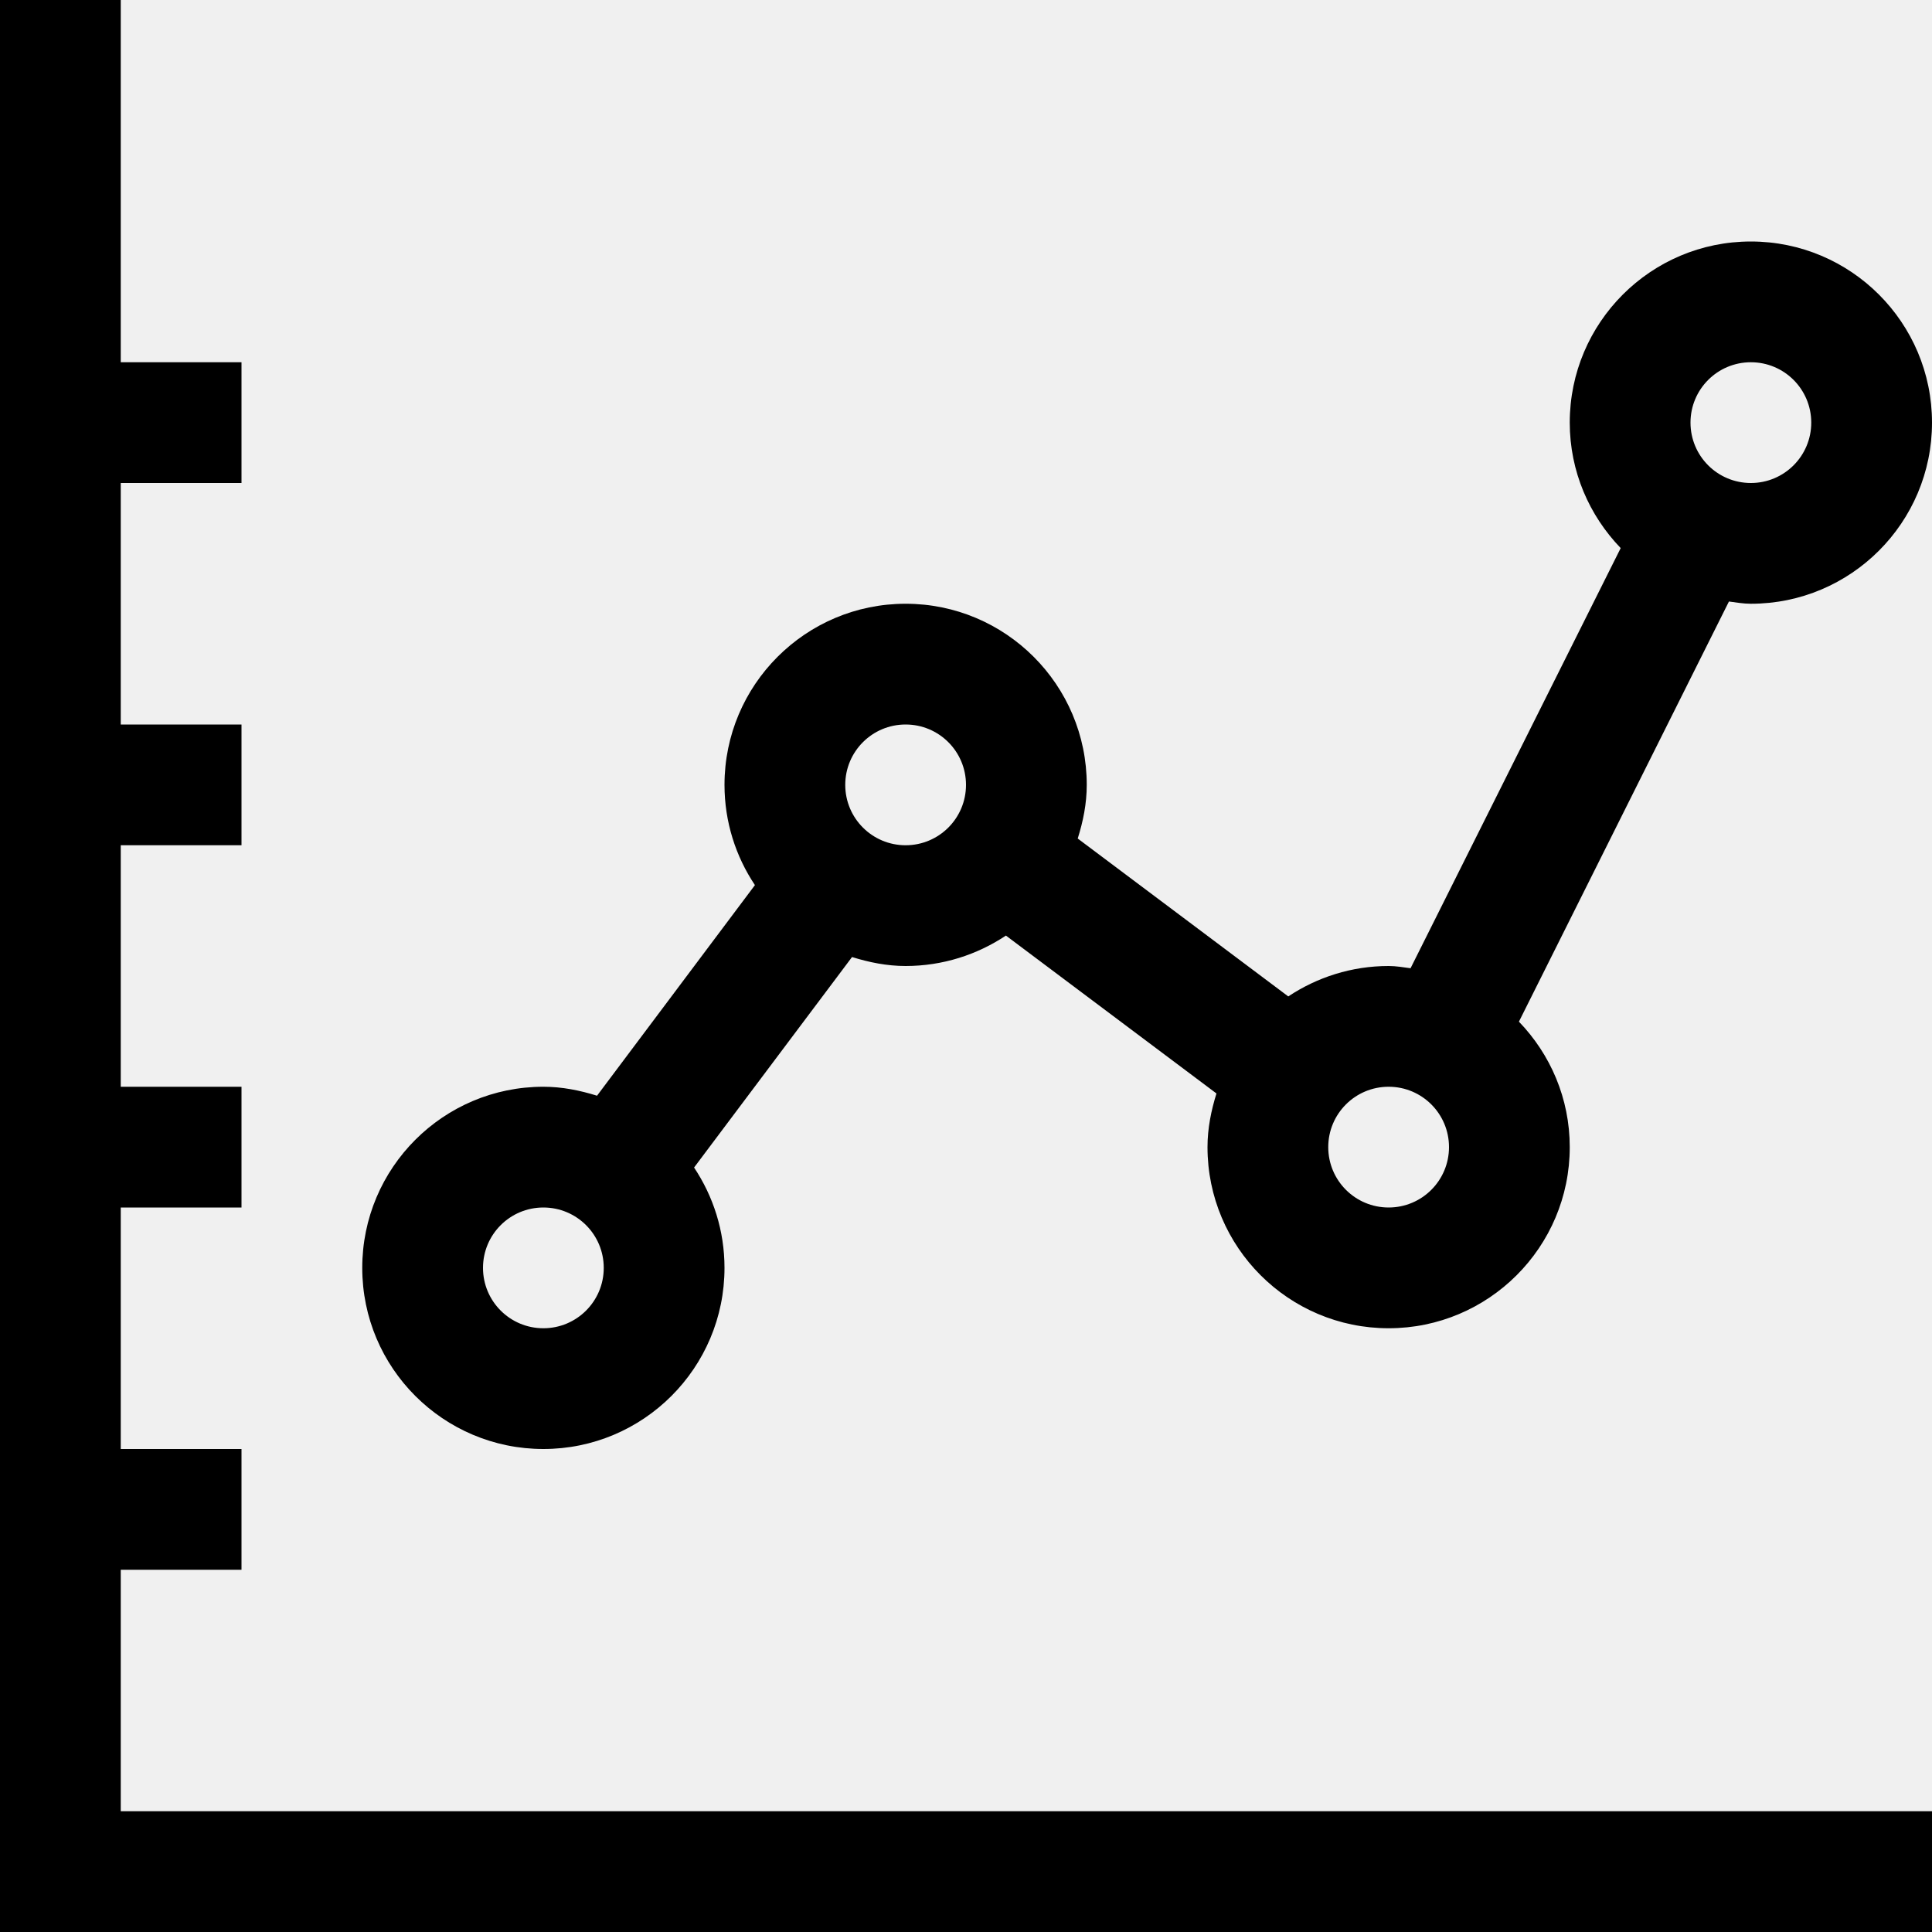
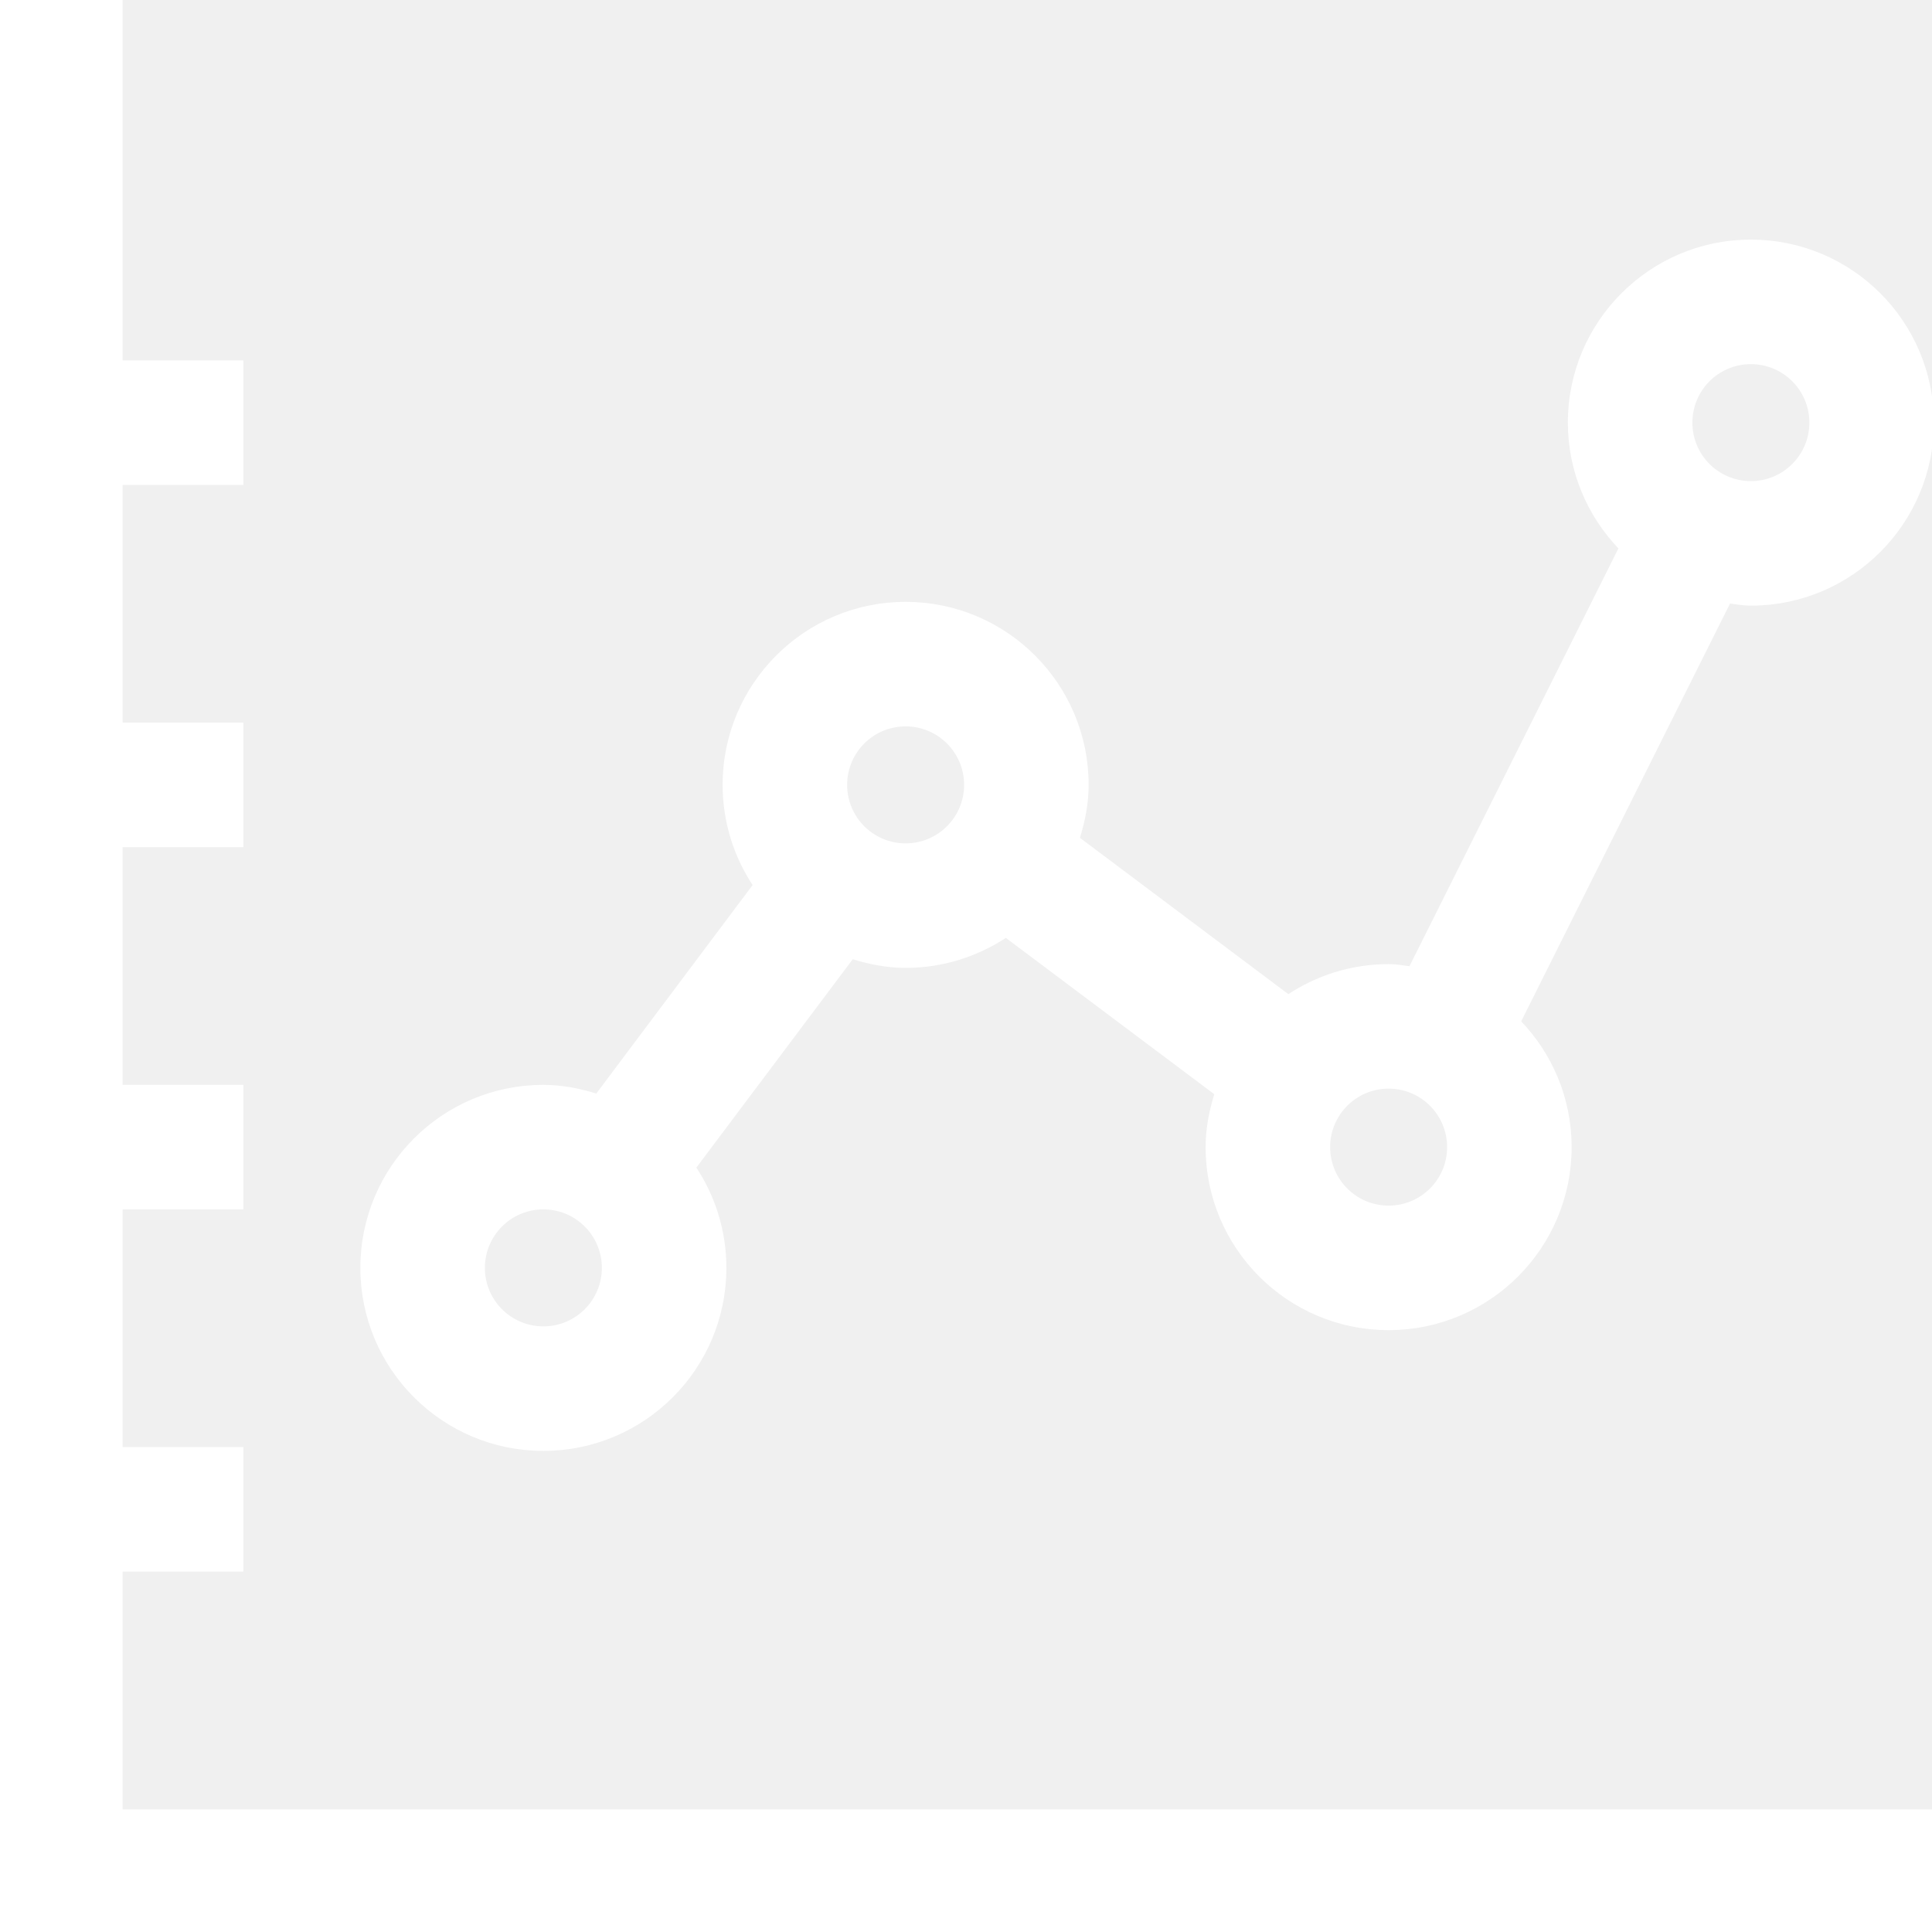
<svg xmlns="http://www.w3.org/2000/svg" version="1.1" id="Layer_1" x="0px" y="0px" width="512px" height="512px" viewBox="0 0 512 512" enable-background="new 0 0 512 512" xml:space="preserve">
-   <path d="M32,480h480v32H0V0h32v96h32v32H32v64h32v32H32v64h32v32H32v64h32v32H32V480z M96,336c0-26.5,21.484-48,48-48  c4.984,0,9.688,0.969,14.219,2.375l41.844-55.813C194.984,226.969,192,217.813,192,208c0-26.5,21.5-48,48-48s48,21.5,48,48  c0,5-0.969,9.688-2.391,14.219l55.797,41.844C349.031,259,358.156,256,368,256c2,0,3.875,0.344,5.813,0.594L429.5,145.25  c-8.313-8.625-13.5-20.313-13.5-33.25c0-26.5,21.5-48,48-48s48,21.5,48,48s-21.5,48-48,48c-2,0-3.875-0.344-5.813-0.594  L402.531,270.75C410.844,279.375,416,291.063,416,304c0,26.5-21.5,48-48,48s-48-21.5-48-48c0-4.969,0.969-9.688,2.375-14.219  l-55.797-41.844C258.969,253,249.828,256,240,256c-4.984,0-9.688-0.969-14.203-2.375l-41.859,55.781  C189.016,317.031,192,326.156,192,336c0,26.5-21.484,48-48,48S96,362.5,96,336z M448,112c0,8.844,7.156,16,16,16s16-7.156,16-16  s-7.156-16-16-16S448,103.156,448,112z M352,304c0,8.844,7.156,16,16,16s16-7.156,16-16s-7.156-16-16-16S352,295.156,352,304z   M224,208c0,8.844,7.156,16,16,16s16-7.156,16-16s-7.156-16-16-16S224,199.156,224,208z M128,336c0,8.844,7.156,16,16,16  s16-7.156,16-16s-7.156-16-16-16S128,327.156,128,336z" />
+   <path d="M32,480h480v32H0V0h32v96h32v32H32v64h32v32H32v64h32v32H32v64h32v32H32V480z M96,336c0-26.5,21.484-48,48-48         c4.984,0,9.688,0.969,14.219,2.375l41.844-55.813C194.984,226.969,192,217.813,192,208c0-26.5,21.5-48,48-48s48,21.5,48,48         c0,5-0.969,9.688-2.391,14.219l55.797,41.844C349.031,259,358.156,256,368,256c2,0,3.875,0.344,5.813,0.594L429.5,145.25         c-8.313-8.625-13.5-20.313-13.5-33.25c0-26.5,21.5-48,48-48s48,21.5,48,48s-21.5,48-48,48c-2,0-3.875-0.344-5.813-0.594         L402.531,270.75C410.844,279.375,416,291.063,416,304c0,26.5-21.5,48-48,48s-48-21.5-48-48c0-4.969,0.969-9.688,2.375-14.219         l-55.797-41.844C258.969,253,249.828,256,240,256c-4.984,0-9.688-0.969-14.203-2.375l-41.859,55.781         C189.016,317.031,192,326.156,192,336c0,26.5-21.484,48-48,48S96,362.5,96,336z M448,112c0,8.844,7.156,16,16,16s16-7.156,16-16         s-7.156-16-16-16S448,103.156,448,112z M352,304c0,8.844,7.156,16,16,16s16-7.156,16-16s-7.156-16-16-16S352,295.156,352,304z          M224,208c0,8.844,7.156,16,16,16s16-7.156,16-16s-7.156-16-16-16S224,199.156,224,208z M128,336c0,8.844,7.156,16,16,16         s16-7.156,16-16s-7.156-16-16-16S128,327.156,128,336z" fill="white" stroke="white" />
</svg>
